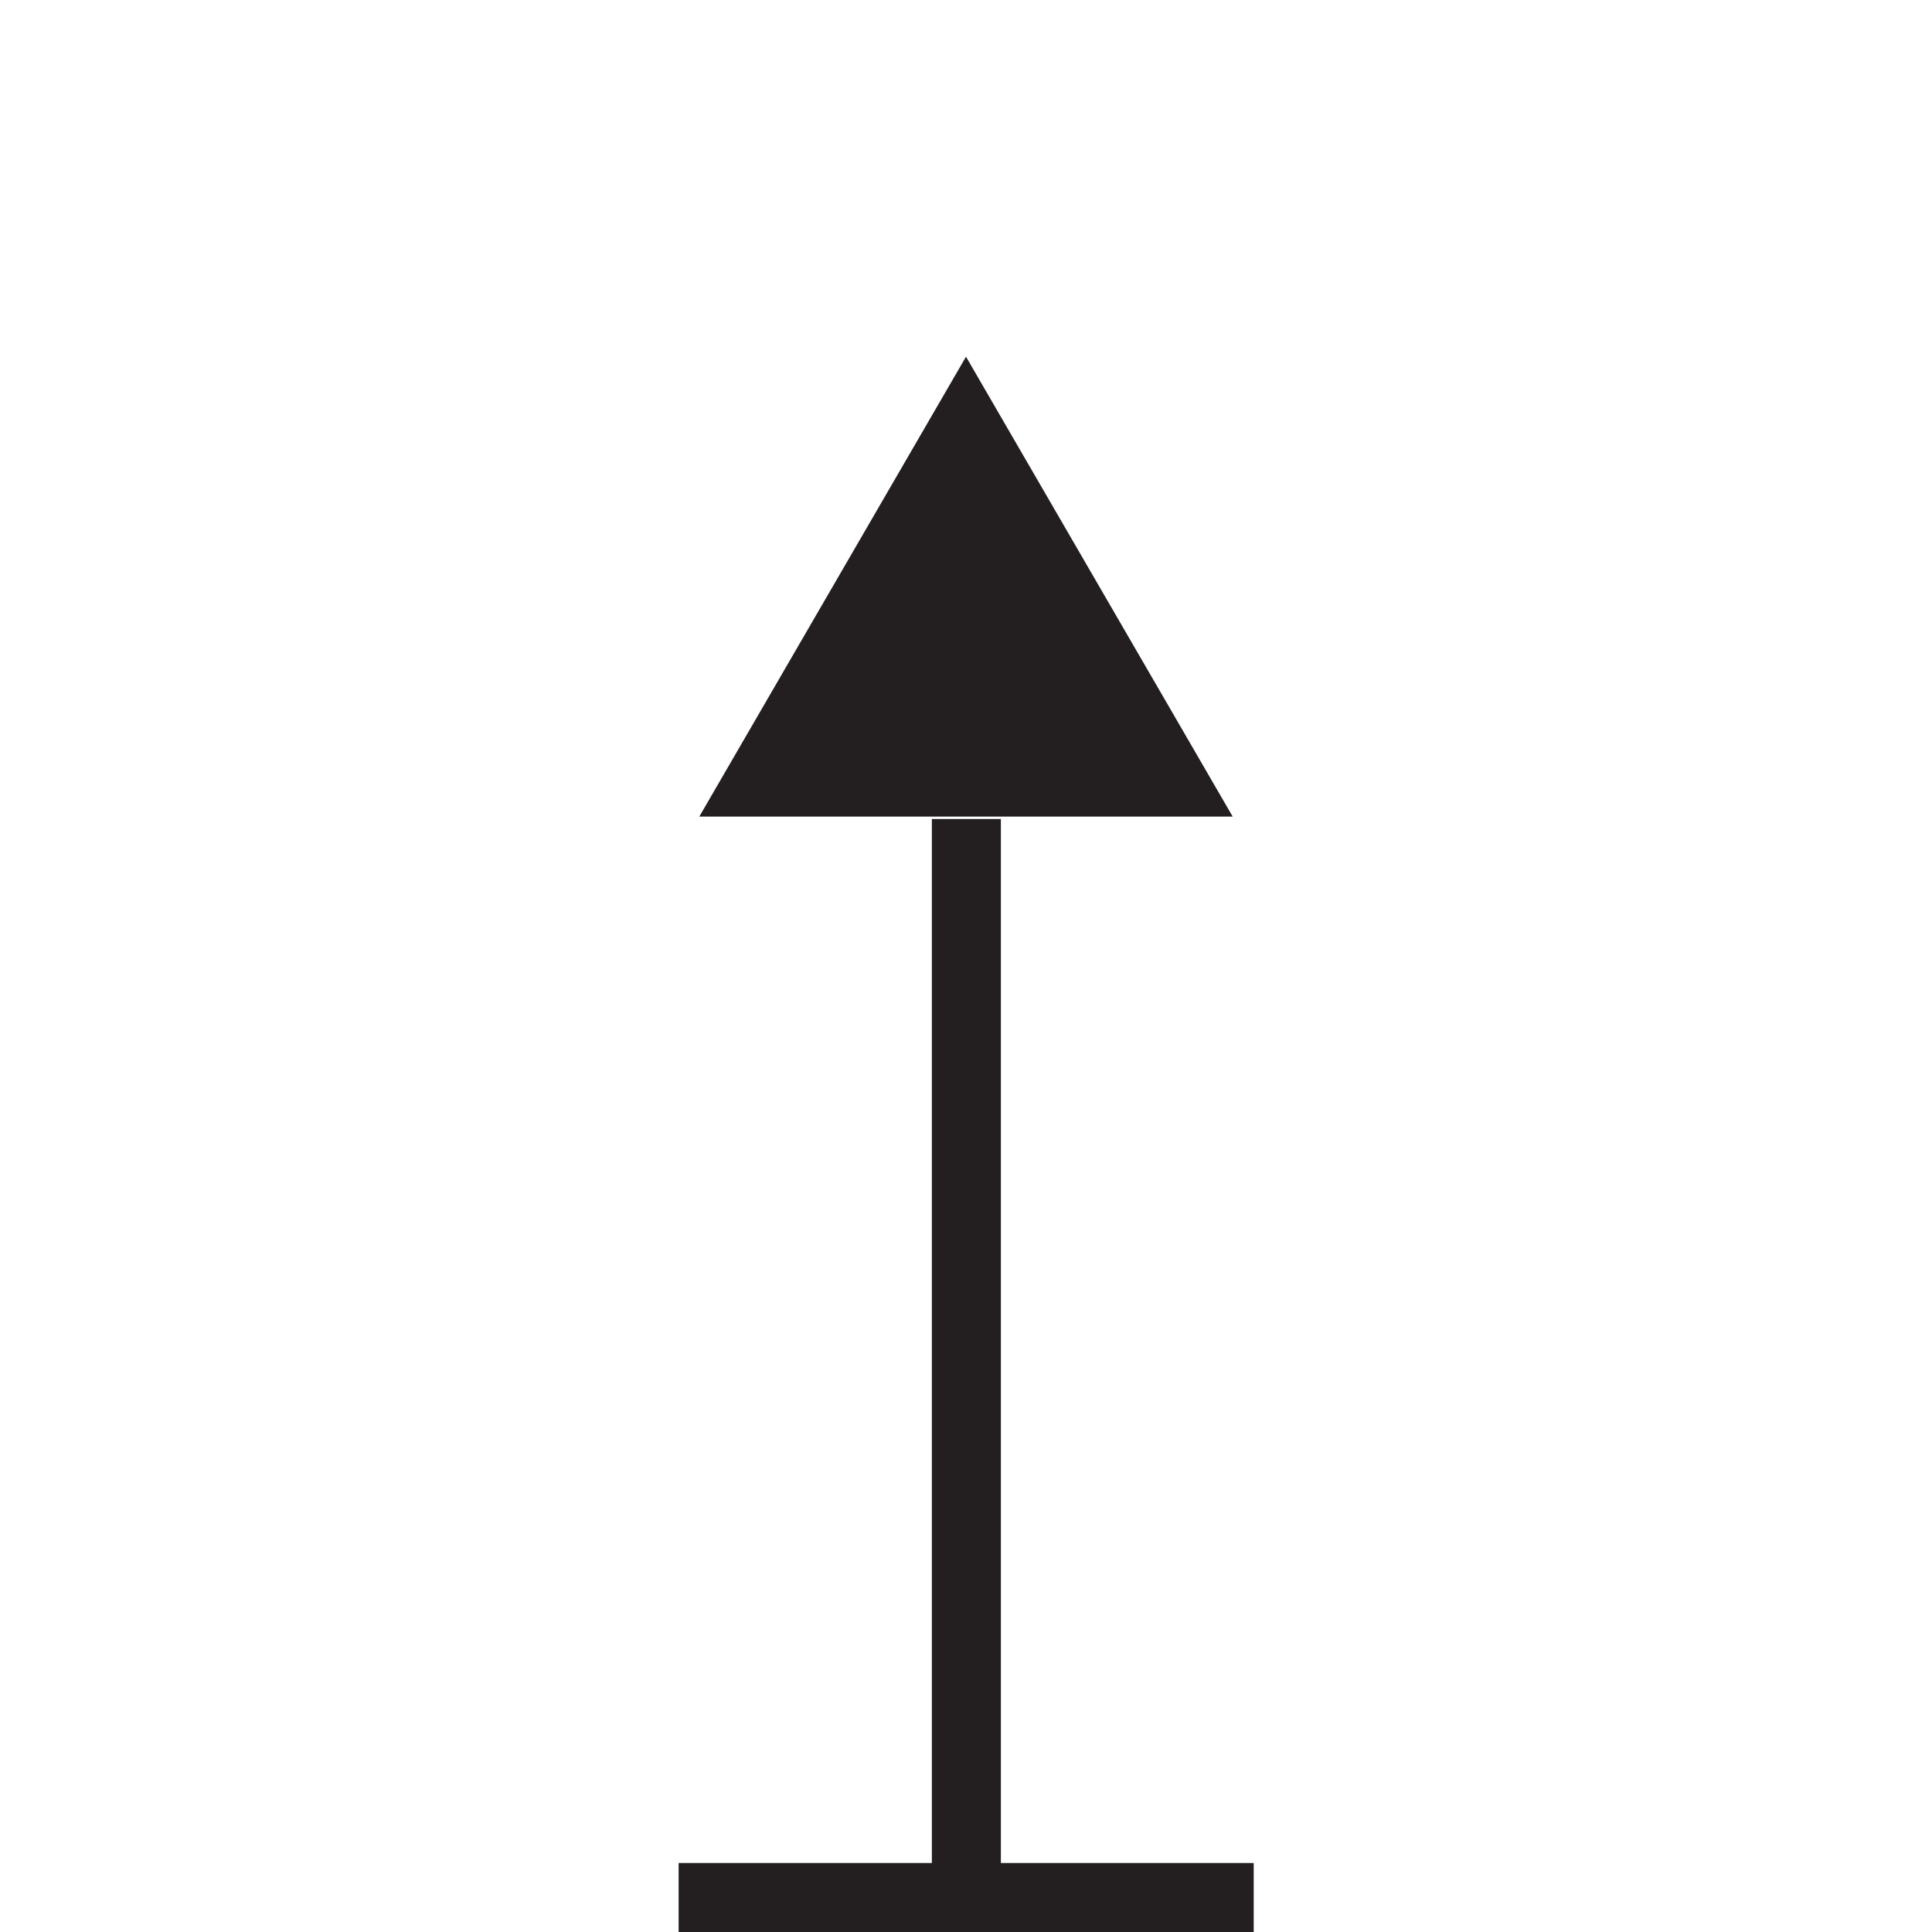
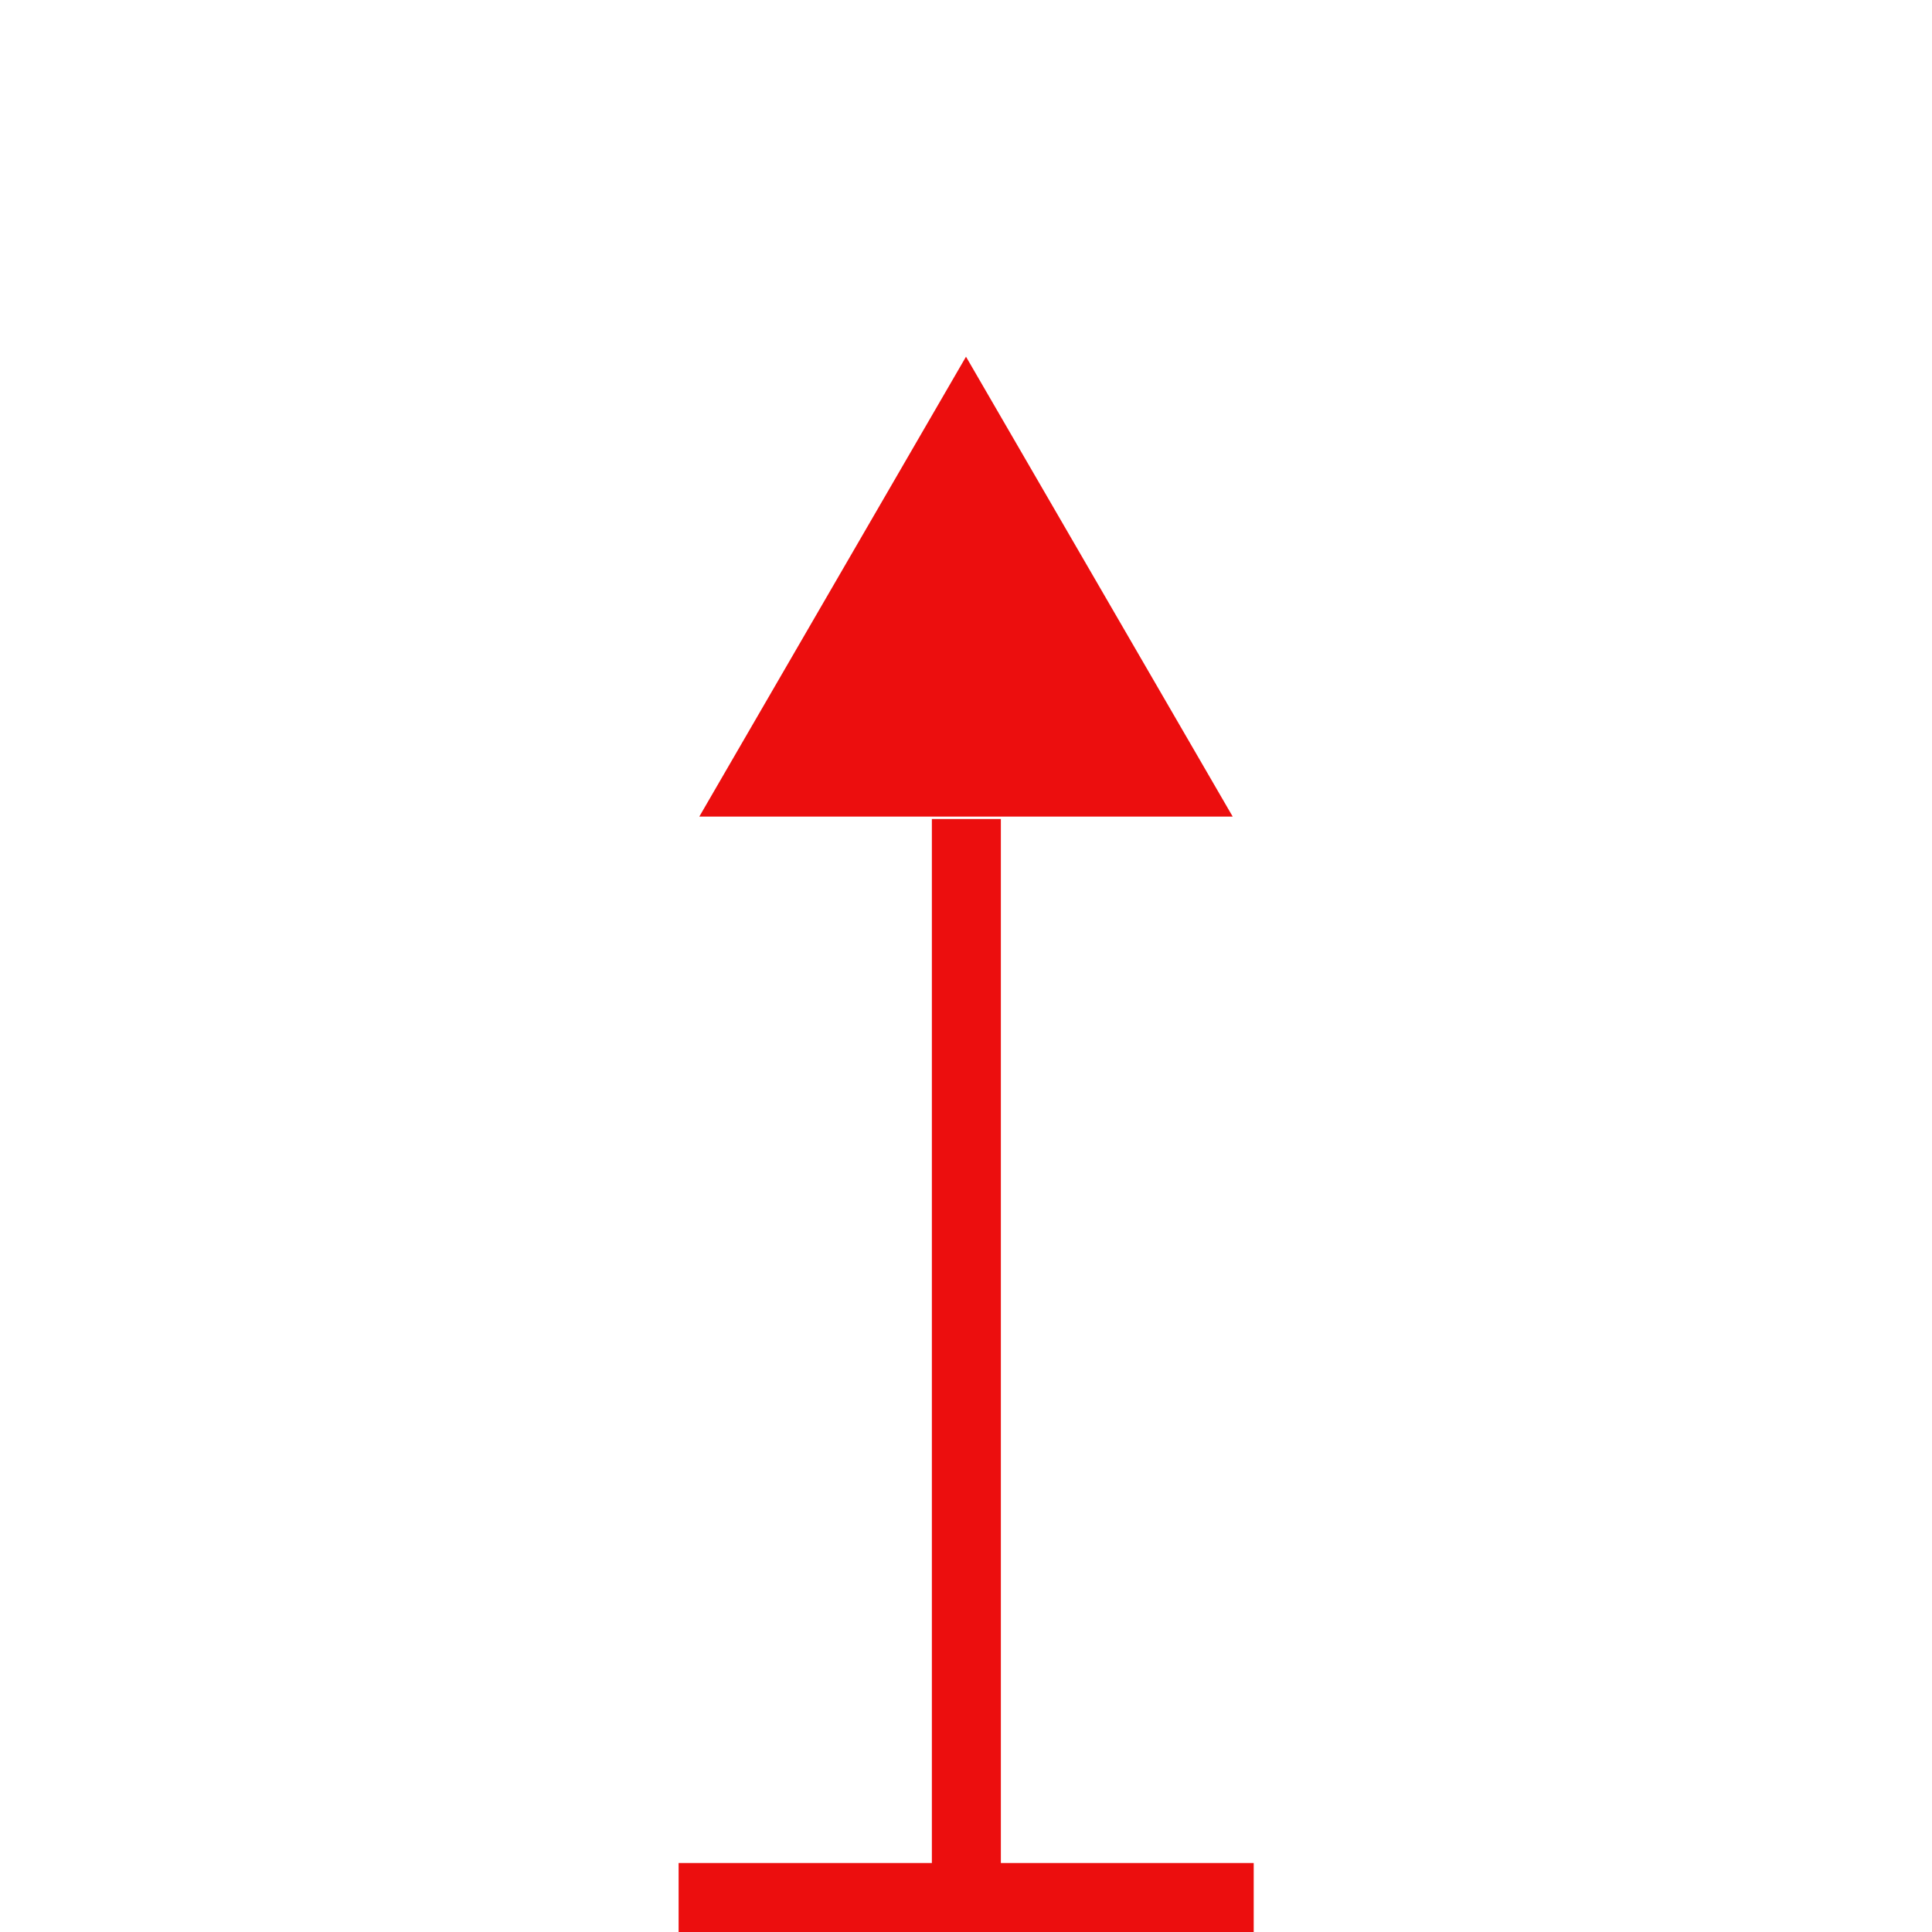
<svg xmlns="http://www.w3.org/2000/svg" width="24px" height="24px" viewBox="0 0 24 24" version="1.1">
  <g id="Squat-laskuri" stroke="none" stroke-width="1" fill="none" fill-rule="evenodd">
    <g id="colors_and_typography" transform="translate(-866, -914)">
      <g id="turvalaite_ikonit" transform="translate(722, 914)">
        <g id="lateraali_oikea" transform="translate(144, 0)">
-           <path d="M8.43,23.143 L15.574,23.143 L15.574,24 L8.43,24 L8.43,23.143 Z M15.317,10.144 L8.687,10.144 L12,4.431 L15.313,10.144 L15.317,10.144 Z M11.576,10.174 L12.433,10.174 L12.433,23.147 L11.576,23.147 L11.576,10.17 L11.576,10.174 Z" id="Shape" fill="#231F20" fill-rule="nonzero" />
+           <path d="M8.43,23.143 L15.574,23.143 L15.574,24 L8.43,24 L8.43,23.143 Z M15.317,10.144 L8.687,10.144 L12,4.431 L15.313,10.144 L15.317,10.144 Z M11.576,10.174 L12.433,10.174 L12.433,23.147 L11.576,23.147 L11.576,10.17 L11.576,10.174 Z" id="Shape" fill="#EC0E0E" fill-rule="nonzero" />
          <rect id="Rectangle" x="0" y="0" width="24" height="24" />
        </g>
      </g>
    </g>
  </g>
</svg>
